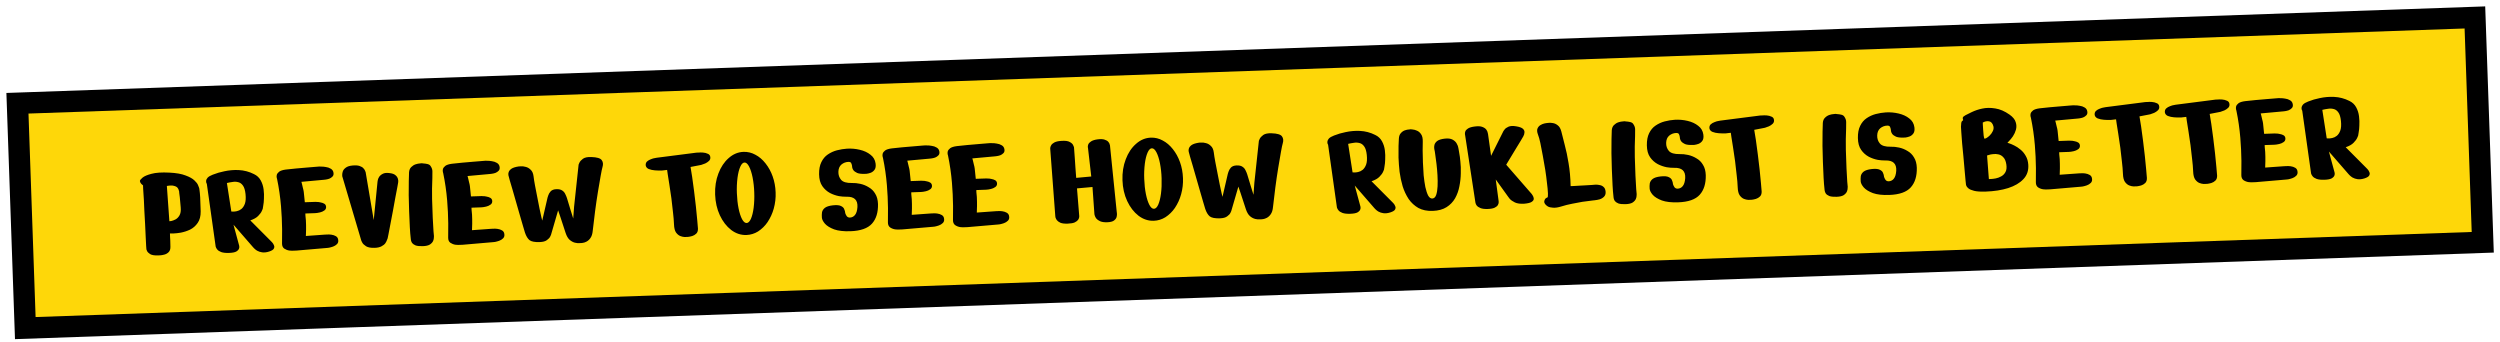
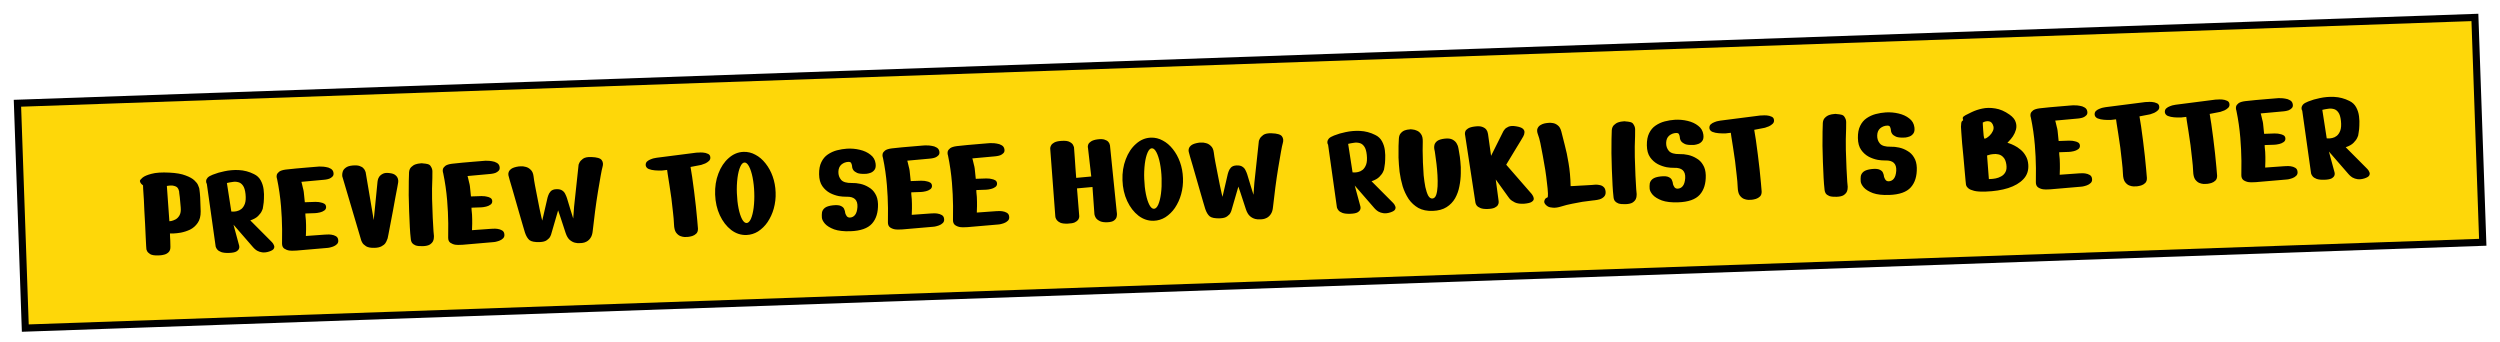
<svg xmlns="http://www.w3.org/2000/svg" width="351" height="48" fill="none">
-   <path fill="#FED709" stroke="#000" stroke-width="3" d="M2.449 14.497 347.476 2.448l1.102 31.567L3.551 46.064z" />
+   <path fill="#FED709" stroke="#000" strokeWidth="3" d="M2.449 14.497 347.476 2.448l1.102 31.567L3.551 46.064z" />
  <path fill="#000" d="M22.187 35.859c-.507.017-.876-.043-1.107-.182-.232-.152-.378-.3-.436-.445l-.088-.217-.037-.479a54.81 54.81 0 0 0-.065-1.299 85.376 85.376 0 0 0-.081-1.758l-.107-1.917a70.895 70.895 0 0 0-.166-3.036l-.018-.5c-.013 0-.089-.064-.227-.192a.724.724 0 0 1-.214-.413c-.004-.106.117-.264.364-.473.246-.209.666-.39 1.261-.544.608-.168 1.447-.224 2.516-.168.962.046 1.72.18 2.275.4.568.208.983.44 1.245.698.262.244.43.465.504.663a713.179 713.179 0 0 0 .132.335c.028.04.052.165.073.378.034.199.065.531.095.997.03.466.052 1.119.068 1.959.01.68-.13 1.225-.423 1.636-.28.41-.635.722-1.068.938a5.473 5.473 0 0 1-1.306.425 8.937 8.937 0 0 1-1.076.118l-.44-.005.014.44c.024.28.04.752.05 1.42.012.332-.073.589-.253.769-.168.166-.37.28-.609.341-.224.061-.43.095-.616.102l-.26.009Zm1.24-9.75.353 4.951.26-.029c.172-.033.37-.106.592-.22.223-.115.41-.302.56-.56.165-.273.225-.649.181-1.128a38.065 38.065 0 0 0-.13-1.436 13.911 13.911 0 0 0-.081-.617l-.006-.16-.045-.159a.836.836 0 0 0-.174-.374c-.098-.13-.268-.224-.51-.282-.23-.072-.563-.067-1 .014Zm6.836 8.387-1.224-8.683-.064-.117a.79.79 0 0 1-.031-.32c.008-.133.077-.276.205-.427.141-.152.383-.294.726-.426a9.15 9.15 0 0 1 1.624-.476 7.754 7.754 0 0 1 2.015-.17 5.26 5.26 0 0 1 2.141.565c.42.198.738.494.952.887.214.393.348.815.404 1.267.056.451.071.884.045 1.299a5.88 5.88 0 0 1-.104 1.024l-.066.403-.13.304c-.086.203-.258.436-.515.699-.245.248-.611.455-1.1.619l2.946 2.959.145.155c.097.103.175.234.234.392.072.144.064.298-.024.46-.075.15-.29.284-.646.404-.37.12-.702.157-.997.114a1.967 1.967 0 0 1-.708-.235 2.19 2.19 0 0 1-.412-.326l-.146-.155-2.752-3.166.758 2.796.047.178a.654.654 0 0 1-.027.381c-.048.149-.177.287-.386.414-.21.114-.547.18-1.014.195-.466.017-.834-.024-1.105-.121-.256-.098-.44-.218-.552-.361a1.169 1.169 0 0 1-.214-.373l-.025-.159Zm1.594-8.801.62 4 .22.013c.16.008.347-.012.558-.06a1.52 1.52 0 0 0 .63-.302c.208-.167.373-.413.495-.737.121-.338.152-.793.092-1.364-.059-.545-.18-.941-.361-1.188-.183-.26-.402-.42-.657-.478a1.785 1.785 0 0 0-.802-.032 7.199 7.199 0 0 0-.795.148Zm7.045-.566-.046-.159a.919.919 0 0 1 .005-.42c.048-.162.163-.313.345-.452.195-.14.505-.238.93-.293.425-.055.904-.105 1.436-.15.545-.046 1.064-.09 1.556-.135.505-.044.918-.078 1.237-.103l.48-.037.26.011c.186-.006.4.013.642.058.255.031.484.11.689.236a.74.74 0 0 1 .378.527c.049.239.009.427-.12.565a1.275 1.275 0 0 1-.47.316c-.184.06-.35.1-.495.118l-.22.027-3.191.292.069.258c.046.171.093.37.14.595.061.211.101.397.12.556.019.146.038.339.06.578a49.792 49.792 0 0 0 .09.878l1.48-.052.22.012a1.84 1.84 0 0 1 .503.063c.201.033.377.094.527.182.15.088.234.225.254.411a.55.55 0 0 1-.26.55 1.67 1.67 0 0 1-.592.26 4.665 4.665 0 0 0-.378.073c-.04.002-.146.012-.319.032l-.58.02-.54.019-.239.008.01.3c.02.186.041.405.063.658.023.253.03.473.024.66.006.173.006.386.002.64-.005.24-.01.454-.018.641l-.01.26 2.694-.194.26-.009c.173-.019.38-.013.621.019.241.031.457.104.648.217.19.114.297.29.319.53.035.238-.025.434-.18.586a1.465 1.465 0 0 1-.548.34c-.211.073-.403.127-.575.16l-.24.028-4.309.37-.32.012c-.2.02-.433.015-.7-.016a1.746 1.746 0 0 1-.71-.275c-.206-.153-.308-.39-.306-.71.012-.427.015-1.094.01-2.002a45.188 45.188 0 0 0-.152-3.216 31.547 31.547 0 0 0-.554-3.843Zm9.152-.38-.007-.2a1.47 1.47 0 0 1 .084-.483c.06-.189.194-.36.402-.514.208-.168.524-.272.95-.314.425-.041.76-.02 1.003.065.256.085.44.198.552.341.124.13.202.253.233.372l.066.158 1.135 6.725.532-5.382.033-.201c.022-.148.083-.303.184-.467.114-.177.282-.323.505-.438.223-.128.535-.165.937-.113.401.04.692.143.871.31a.995.995 0 0 1 .338.508c.046.172.058.325.036.46l-.033.2-.1.565c-.068.362-.158.832-.271 1.41-.1.577-.212 1.195-.336 1.853a1025.153 1025.153 0 0 0-.626 3.284c-.066.376-.106.57-.12.584a1.251 1.251 0 0 0-.091.224c-.036.12-.111.27-.225.448-.114.164-.296.31-.545.439-.236.128-.553.2-.953.213-.533.019-.936-.054-1.208-.218-.273-.177-.453-.35-.539-.521l-.129-.256-2.678-9.052Zm9.626 8.85a25.603 25.603 0 0 1-.14-1.697 126.343 126.343 0 0 1-.157-4.497c.001-.747.005-1.408.012-1.981a23.9 23.9 0 0 1 .036-1.242c.03-.322.134-.566.315-.732.18-.18.383-.307.607-.381.238-.075.436-.116.596-.121l.26-.03.24.032c.174.008.362.034.564.08.202.047.345.136.43.266.182.26.27.517.266.771.009.24.006.553-.007.94a44.6 44.6 0 0 0-.037 2.944c.02.96.05 1.833.091 2.618.041.786.076 1.412.106 1.878l.064.698-.012.22c.005.134-.03.288-.104.465-.074.175-.221.34-.443.495-.222.141-.552.22-.992.235-.44.015-.781-.02-1.025-.104-.23-.099-.394-.213-.492-.343a1.146 1.146 0 0 1-.152-.355l-.026-.16Zm4.547-9.285-.045-.158a.918.918 0 0 1 .005-.42c.048-.163.163-.313.344-.453.196-.14.506-.238.93-.293.426-.054.904-.105 1.436-.15.546-.046 1.064-.09 1.557-.134a116.697 116.697 0 0 1 1.716-.14l.26.01c.187-.006.401.013.643.058.254.032.484.11.688.236a.74.74 0 0 1 .379.527c.048.239.008.427-.12.565a1.275 1.275 0 0 1-.47.317c-.184.06-.35.099-.496.117l-.219.028-3.192.291.07.258c.045.172.092.37.14.596.06.21.1.396.12.556.018.146.038.338.06.578a48.029 48.029 0 0 0 .09.877l1.48-.051.22.012c.147-.005.314.016.503.062.201.033.377.094.526.182.15.088.235.225.255.412a.55.55 0 0 1-.261.549c-.183.126-.38.213-.591.26a4.649 4.649 0 0 0-.378.074c-.04.001-.146.012-.32.031l-.579.02-.54.02-.24.008.011.3c.02.186.041.405.063.658.022.252.03.472.023.66.006.172.007.386.002.64a40.609 40.609 0 0 1-.028.901l2.695-.194.26-.01c.172-.018.38-.012.62.02.242.03.458.103.649.217.19.113.297.29.318.529.035.239-.025.434-.18.587a1.464 1.464 0 0 1-.548.339c-.21.074-.402.127-.575.16l-.239.028-4.31.371-.32.011c-.199.02-.432.015-.7-.015a1.746 1.746 0 0 1-.71-.276c-.206-.153-.307-.39-.305-.71.012-.427.015-1.094.01-2.001a45.131 45.131 0 0 0-.152-3.217 31.553 31.553 0 0 0-.555-3.843Zm10.634-.951.28-.01c.186-.02.407.006.663.077.255.058.487.19.694.396.22.192.358.5.413.926.038.332.106.763.205 1.294.098.516.204 1.06.317 1.63.113.57.219 1.106.316 1.61.111.49.199.893.263 1.21l.117.477.747-3.228.09-.283c.06-.202.174-.4.34-.592.18-.194.45-.296.81-.309.36-.012.635.051.827.191.191.127.33.289.417.486.1.197.18.387.24.572.045.132.113.356.204.673.104.304.202.627.294.97a114.172 114.172 0 0 0 .383 1.228l.122-1.665.634-5.906.111-.264c.087-.19.254-.376.501-.558.26-.182.651-.263 1.172-.24.788.025 1.274.168 1.456.429.196.26.234.585.114.976-.06.19-.145.599-.257 1.23-.112.618-.24 1.363-.382 2.235-.143.872-.278 1.79-.404 2.755a99.251 99.251 0 0 0-.326 2.713c-.038.442-.146.786-.324 1.032a1.543 1.543 0 0 1-.543.5c-.196.1-.368.16-.514.178l-.219.027-.26.01c-.173.019-.387 0-.642-.058-.242-.058-.487-.19-.734-.395-.235-.205-.426-.532-.575-.98-.285-.898-.531-1.65-.74-2.256l-.311-.91-1 3.437-.112.245c-.075.162-.23.328-.463.496-.221.168-.558.26-1.011.275-.68.024-1.157-.066-1.43-.27-.262-.218-.474-.57-.638-1.058a28.517 28.517 0 0 0-.272-.911c-.136-.45-.287-.97-.455-1.565a184.31 184.31 0 0 0-.524-1.823c-.182-.634-.35-1.215-.5-1.744a42.298 42.298 0 0 0-.387-1.307l-.138-.516-.046-.178a.79.79 0 0 1 .025-.421c.047-.175.175-.34.383-.494.222-.154.578-.267 1.07-.337Zm20.802.494a7.156 7.156 0 0 1-.737.086c-.32.01-.647.002-.982-.026a2.995 2.995 0 0 1-.867-.19c-.244-.111-.383-.28-.418-.506-.021-.226.04-.408.181-.546.156-.14.338-.246.55-.32.21-.087.395-.14.554-.16l.259-.048 5.578-.715.28-.01c.186-.02.4-.02.64-.002.254.017.483.076.687.176a.513.513 0 0 1 .336.448.595.595 0 0 1-.181.547 1.965 1.965 0 0 1-.528.358 5.28 5.28 0 0 1-.554.2l-.238.048-1.272.245c.065.331.141.802.23 1.413.087.597.177 1.261.269 1.991.092.731.177 1.449.255 2.153.078.704.14 1.336.186 1.895.06.558.094.957.102 1.197.01.306-.068.542-.235.708a1.45 1.45 0 0 1-.569.34c-.211.061-.403.101-.576.12l-.24.009-.26.01a2.02 2.02 0 0 1-.605-.14c-.216-.086-.415-.252-.598-.5-.168-.247-.261-.624-.28-1.13a20.915 20.915 0 0 0-.137-1.656 58.521 58.521 0 0 0-.23-2.014 51.475 51.475 0 0 0-.289-1.95 48.973 48.973 0 0 0-.23-1.454l-.08-.577Zm6.74 3.447c-.037-1.066.115-2.045.458-2.938.342-.906.823-1.63 1.445-2.172.621-.555 1.318-.846 2.091-.873a3.182 3.182 0 0 1 1.655.402c.53.275 1.004.679 1.423 1.211a6.258 6.258 0 0 1 1.004 1.826c.251.699.391 1.448.419 2.247a7.35 7.35 0 0 1-.261 2.27 6.535 6.535 0 0 1-.874 1.912 4.729 4.729 0 0 1-1.335 1.308 3.289 3.289 0 0 1-1.624.497c-.773.027-1.488-.209-2.146-.706-.658-.51-1.189-1.2-1.593-2.066-.403-.866-.624-1.839-.662-2.918Zm3.055-.187c.027.773.106 1.484.235 2.133.129.636.293 1.144.493 1.524.2.366.413.546.64.538.226-.008.426-.202.6-.581.173-.393.301-.912.386-1.555a13.29 13.29 0 0 0 .085-2.144 13.13 13.13 0 0 0-.235-2.133c-.129-.636-.293-1.144-.493-1.524-.2-.38-.413-.566-.64-.558-.227.008-.426.208-.599.601s-.302.911-.386 1.555a13.042 13.042 0 0 0-.086 2.144Zm17.944-2.708c-.453.016-.801-.025-1.045-.123-.244-.112-.422-.24-.533-.382a.95.95 0 0 1-.174-.394 3.105 3.105 0 0 1-.028-.24 1.093 1.093 0 0 0-.092-.316c-.045-.159-.181-.234-.408-.226a1.59 1.59 0 0 0-.987.374c-.272.237-.414.575-.425 1.016-.011.44.115.816.379 1.127.265.311.77.46 1.517.448.373-.013.768.026 1.185.118.417.093.809.252 1.177.48a2.4 2.4 0 0 1 .913.908c.24.379.37.861.39 1.447.028 1.174-.254 2.09-.844 2.752-.591.66-1.599 1.016-3.025 1.066-.946.033-1.709-.054-2.29-.26-.582-.22-1.011-.485-1.289-.796-.264-.31-.407-.593-.43-.845-.022-.253-.017-.5.015-.741.044-.242.177-.453.398-.635.233-.181.61-.301 1.128-.36.531-.058.913-.024 1.144.1.231.113.376.248.434.406.073.158.109.256.111.296.001.04.018.14.05.299.045.145.117.29.216.432.111.13.26.192.446.185a.929.929 0 0 0 .708-.365c.192-.233.306-.604.341-1.113.059-1.002-.458-1.484-1.551-1.446a5.9 5.9 0 0 1-1.044-.084 4.762 4.762 0 0 1-1.256-.436 3.105 3.105 0 0 1-1.074-.963c-.295-.417-.447-.972-.458-1.665-.011-.694.096-1.264.32-1.713.224-.461.525-.819.903-1.072a4.132 4.132 0 0 1 1.281-.585c.476-.123.947-.2 1.412-.23a6.176 6.176 0 0 1 1.807.158c.592.14 1.087.369 1.485.688.411.306.652.718.724 1.236.053.385.003.68-.15.886-.14.191-.322.331-.545.419-.211.074-.403.12-.576.14l-.26.01Zm2.565-2.25-.046-.16a.922.922 0 0 1 .006-.42c.047-.162.162-.312.344-.452.195-.14.505-.238.93-.293.425-.055.904-.105 1.436-.15.545-.046 1.064-.09 1.556-.134.506-.045.918-.079 1.237-.104l.48-.036.26.01c.187-.006.401.013.642.058.255.031.485.11.689.236.204.113.33.29.379.527.048.239.008.427-.121.565a1.272 1.272 0 0 1-.469.317c-.185.06-.35.099-.496.117l-.219.028-3.192.291.069.258c.046.172.093.37.141.596.061.21.1.396.119.556.019.146.039.338.061.578a43.76 43.76 0 0 0 .09.877l1.479-.051.221.012c.146-.005.314.016.502.062.202.033.377.094.527.182.15.088.235.225.255.412a.552.552 0 0 1-.261.549c-.183.126-.38.213-.592.26a4.622 4.622 0 0 0-.377.074c-.04.001-.147.012-.319.031l-.58.02-.54.02-.24.008.011.3c.02.185.041.405.063.658.022.252.03.472.023.66.006.172.007.386.002.64a56.586 56.586 0 0 1-.028.901l2.695-.194.259-.01c.173-.018.38-.012.621.02.242.03.458.103.648.217.191.113.297.29.319.529.035.239-.025.434-.18.587a1.455 1.455 0 0 1-.548.339 4.04 4.04 0 0 1-.575.16l-.239.028-4.31.371-.319.011c-.2.02-.434.015-.701-.015a1.742 1.742 0 0 1-.71-.276c-.206-.153-.308-.39-.305-.71.011-.427.015-1.094.01-2.001a45.584 45.584 0 0 0-.153-3.217 31.628 31.628 0 0 0-.554-3.843Zm9.135-.32-.046-.158a.922.922 0 0 1 .006-.42c.047-.162.162-.313.344-.453.195-.14.505-.238.931-.293.425-.055.903-.105 1.435-.15.546-.046 1.064-.09 1.556-.134.506-.045.918-.079 1.238-.104l.479-.036.26.01c.187-.006.401.013.643.058.254.032.484.11.688.236.204.113.33.29.379.527.048.239.008.427-.121.565a1.27 1.27 0 0 1-.469.317 2.75 2.75 0 0 1-.496.117l-.219.028-3.192.291.069.258c.046.172.093.37.141.595.061.212.101.397.119.557.019.146.039.338.061.578a43.907 43.907 0 0 0 .09.877l1.479-.051.221.012c.147-.005.314.016.502.062.202.033.377.094.527.182.15.088.235.225.255.412a.552.552 0 0 1-.261.549c-.183.126-.38.213-.592.26a4.622 4.622 0 0 0-.377.074c-.04.001-.147.012-.319.031l-.58.02-.54.02-.24.008.011.3c.02.185.041.405.063.658.022.252.03.472.023.66.006.172.007.386.002.64a56.586 56.586 0 0 1-.028.901l2.695-.194.259-.01c.173-.018.38-.012.621.02.242.03.458.103.648.217.191.113.297.29.319.529.035.239-.025.434-.18.586a1.455 1.455 0 0 1-.548.34 4.004 4.004 0 0 1-.575.16l-.239.028-4.31.371-.319.011c-.2.02-.433.015-.701-.015a1.742 1.742 0 0 1-.71-.276c-.206-.153-.308-.39-.305-.71.011-.427.015-1.094.01-2.001a44.989 44.989 0 0 0-.153-3.217 31.628 31.628 0 0 0-.554-3.843Zm15.062 8.52-.709-9.421-.005-.16a.943.943 0 0 1 .127-.365c.075-.15.217-.28.426-.395.223-.128.547-.206.973-.234.572-.047.981.006 1.226.157.258.138.417.293.477.464.072.157.108.243.109.256a85.59 85.59 0 0 1 .113 1.537l.085 1.278a68.545 68.545 0 0 0 .112 1.497l2.115-.194-.46-4.006-.025-.14a.99.99 0 0 1 .067-.362c.062-.149.19-.287.386-.414.209-.14.519-.238.93-.292.425-.055.753-.04.983.045.229.072.399.173.51.303.112.13.176.247.193.353l.045.159.946 9.312.028.22c.018.132.003.3-.043.501-.047.189-.174.36-.382.514-.195.14-.506.218-.933.233-.426.015-.761-.034-1.005-.145-.244-.112-.422-.239-.534-.382a1.288 1.288 0 0 1-.214-.413l-.047-.178-.274-3.833-2.174.196.317 3.911-.015.161a.838.838 0 0 1-.148.345c-.089.124-.245.242-.468.357-.223.101-.555.16-.994.175-.44.015-.782-.026-1.025-.125-.231-.112-.395-.233-.493-.363a1.33 1.33 0 0 1-.193-.373l-.027-.18Zm9.431-5.052c-.037-1.066.115-2.046.458-2.938.341-.906.823-1.63 1.445-2.172.621-.555 1.318-.846 2.09-.873a3.179 3.179 0 0 1 1.655.402c.53.275 1.005.679 1.424 1.211.418.52.753 1.128 1.004 1.826.251.698.391 1.447.419 2.247a7.35 7.35 0 0 1-.261 2.27 6.533 6.533 0 0 1-.874 1.912 4.73 4.73 0 0 1-1.335 1.308 3.293 3.293 0 0 1-1.624.496c-.773.027-1.488-.208-2.146-.705-.658-.51-1.189-1.2-1.593-2.066-.404-.866-.625-1.84-.662-2.918Zm3.055-.187c.027.773.105 1.484.235 2.133.129.636.293 1.144.493 1.524.2.366.413.546.639.538.227-.008.427-.202.6-.582.173-.393.302-.91.386-1.554.084-.657.113-1.371.086-2.144a13.127 13.127 0 0 0-.235-2.133c-.129-.636-.293-1.144-.493-1.524-.2-.38-.414-.566-.64-.558-.227.008-.427.208-.6.601s-.301.911-.386 1.555a13.16 13.16 0 0 0-.085 2.144Zm7.719-5.093.28-.01c.186-.02.407.006.663.078.256.057.487.19.694.396.221.192.358.5.413.926.038.332.107.763.205 1.293.098.517.204 1.06.317 1.63.114.57.219 1.107.317 1.61.11.49.198.894.262 1.212l.117.476.748-3.228.09-.284c.059-.202.173-.4.339-.592.18-.193.45-.296.81-.308.36-.013.636.051.827.191.191.127.331.289.417.486.101.197.181.387.241.572.044.132.112.356.203.673.104.303.202.627.294.97a155.57 155.57 0 0 0 .383 1.228l.122-1.665.635-5.906.11-.264c.087-.19.254-.376.501-.558.261-.183.651-.263 1.173-.241.788.026 1.273.169 1.455.43.196.26.234.585.115.976-.061.189-.146.599-.258 1.23-.112.617-.239 1.362-.382 2.234-.143.873-.278 1.791-.404 2.756a97.63 97.63 0 0 0-.325 2.713c-.038.442-.146.786-.325 1.032a1.539 1.539 0 0 1-.543.5c-.196.1-.368.159-.514.178l-.219.027-.26.01c-.172.019-.387 0-.642-.058a1.843 1.843 0 0 1-.734-.395c-.234-.205-.426-.532-.575-.98-.285-.898-.531-1.65-.739-2.256l-.312-.91-1.001 3.437-.111.244c-.075.163-.229.328-.463.497-.221.168-.558.26-1.011.275-.68.024-1.157-.066-1.43-.27-.262-.218-.474-.57-.638-1.059a26.62 26.62 0 0 0-.272-.91 98.05 98.05 0 0 1-.455-1.566c-.167-.594-.342-1.202-.524-1.823l-.501-1.743a40.995 40.995 0 0 0-.386-1.307l-.138-.516-.046-.178a.796.796 0 0 1 .025-.422c.048-.175.175-.34.383-.493.222-.155.578-.267 1.069-.338ZM187.686 29l-1.223-8.683-.065-.118a.81.81 0 0 1-.031-.319c.009-.134.077-.276.205-.427.142-.152.384-.294.726-.426a9.152 9.152 0 0 1 1.624-.477 7.77 7.77 0 0 1 2.016-.17 5.264 5.264 0 0 1 2.141.565c.42.2.737.495.951.888.214.392.349.815.405 1.266.056.452.071.885.045 1.3a5.894 5.894 0 0 1-.104 1.024l-.066.402-.13.305c-.086.203-.258.436-.516.698-.244.25-.611.455-1.099.62l2.945 2.958.146.155c.097.104.175.234.234.392.071.145.063.298-.024.461-.075.15-.29.284-.647.403-.369.12-.701.158-.996.115a1.968 1.968 0 0 1-.709-.235 2.197 2.197 0 0 1-.411-.326l-.146-.155-2.752-3.166.758 2.795.046.179a.643.643 0 0 1-.027.38c-.048.15-.176.287-.385.415-.21.114-.548.179-1.014.195-.467.016-.835-.024-1.105-.121-.257-.098-.441-.218-.553-.361a1.155 1.155 0 0 1-.213-.373l-.026-.16Zm1.594-8.801.62 4 .221.013c.16.008.346-.012.558-.06.225-.048.435-.148.63-.302.207-.167.372-.413.494-.738.122-.337.153-.792.093-1.364-.059-.545-.18-.94-.362-1.188-.182-.26-.401-.42-.657-.477a1.787 1.787 0 0 0-.802-.032 7.196 7.196 0 0 0-.795.148Zm8.794-2.049.262.031a1.6 1.6 0 0 1 .586.16c.229.085.429.252.597.5.169.234.248.584.237 1.052-.002.307-.008.72-.016 1.241.004.507.017 1.067.038 1.68.021.6.055 1.199.103 1.797.061.599.14 1.15.238 1.653.111.503.245.905.402 1.207.17.287.368.42.595.4.239-.022.413-.189.522-.5.109-.323.175-.726.198-1.207.023-.494.018-1.015-.014-1.56a27.502 27.502 0 0 0-.134-1.557 27.455 27.455 0 0 0-.164-1.235c-.038-.332-.064-.518-.079-.557a5.077 5.077 0 0 1-.072-.338 1.361 1.361 0 0 1 .02-.561c.047-.202.174-.386.381-.554.221-.167.571-.28 1.049-.336.479-.057.854-.01 1.126.14.272.151.465.338.58.56.128.223.201.42.221.593l.049.259.076.457c.064.305.118.71.162 1.215.057.492.076 1.038.057 1.64-.005.6-.071 1.21-.196 1.827a5.464 5.464 0 0 1-.602 1.682 3.562 3.562 0 0 1-1.197 1.243c-.509.324-1.157.5-1.943.528-.786.027-1.458-.11-2.015-.41-.545-.315-1-.732-1.365-1.253a7.224 7.224 0 0 1-.843-1.792 13.14 13.14 0 0 1-.431-2.026 26.7 26.7 0 0 1-.15-1.996 48.823 48.823 0 0 1 .003-1.641c.024-.468.039-.802.045-1.002.015-.348.106-.611.273-.79.167-.193.355-.326.566-.4.224-.075.416-.115.576-.12l.259-.03Zm9.056 10.17-1.426-9.335-.025-.14a.821.821 0 0 1 .047-.381c.048-.149.17-.286.365-.413.209-.141.539-.24.991-.295.451-.056.799-.035 1.043.064.256.097.441.224.553.38.112.157.177.301.195.434l.047.198.427 3.047 1.739-3.483.153-.205c.102-.15.284-.283.547-.4.263-.115.622-.134 1.078-.057.47.077.788.193.953.347.166.154.238.325.218.513-.007.187-.06.369-.161.546-.063.109-.182.313-.359.613-.176.3-.384.64-.624 1.022a197.875 197.875 0 0 1-1.211 2.003l-.208.348 3.586 4.117.127.196a.913.913 0 0 1 .155.435c.019.16-.069.31-.265.45-.182.14-.545.232-1.091.278-.532.032-.961-.027-1.287-.176-.325-.162-.565-.327-.717-.495l-.21-.273-1.767-2.46.407 3.048.005.16a.717.717 0 0 1-.107.364c-.062.136-.204.26-.427.375-.223.115-.554.18-.994.195-.44.015-.781-.026-1.025-.124-.243-.099-.421-.22-.533-.362a.974.974 0 0 1-.173-.374l-.026-.16Zm13.387-2.188.36-.012c.226-.022.506-.038.839-.05.333-.025.659-.043.979-.054.332-.025.612-.041.839-.05l.339-.031.22-.008c.146-.005.32.016.522.062.201.033.378.12.529.262.165.14.26.364.284.67.024.293-.055.53-.235.709a1.484 1.484 0 0 1-.628.362 4.426 4.426 0 0 1-.656.123l-.279.03-.419.054a15.77 15.77 0 0 0-1.056.137 25.75 25.75 0 0 0-1.431.27c-.517.098-1.013.223-1.488.373-.475.15-.873.21-1.194.181-.308-.016-.55-.074-.727-.174a1.425 1.425 0 0 1-.392-.347c-.071-.13-.108-.216-.109-.256-.017-.093.006-.207.068-.343.061-.149.184-.253.369-.313.066-.016.093-.203.081-.563a16.012 16.012 0 0 0-.13-1.416 38.147 38.147 0 0 0-.246-1.893 51.22 51.22 0 0 0-.35-2.009 49.163 49.163 0 0 0-.342-1.77c-.112-.516-.219-.899-.321-1.149-.146-.381-.17-.68-.071-.898a.981.981 0 0 1 .424-.475 1.8 1.8 0 0 1 .532-.219l.259-.049.259-.029c.185-.033.399-.027.641.018.254.031.492.136.711.315.233.166.403.453.511.863.139.542.301 1.184.487 1.924.199.727.375 1.568.529 2.523.166.955.264 2.032.292 3.232Zm6.025 1.57a25.488 25.488 0 0 1-.139-1.695 116.15 116.15 0 0 1-.157-4.498c0-.747.004-1.407.011-1.981.006-.574.018-.988.036-1.242.029-.321.134-.565.315-.732.18-.18.383-.307.607-.381.238-.075.436-.115.596-.121l.259-.029.242.032c.173.007.361.034.563.08.201.046.345.135.429.265.183.26.272.518.267.771.009.24.006.554-.007.941a44.803 44.803 0 0 0-.037 2.943c.02.96.05 1.833.091 2.619.041.785.076 1.411.106 1.877l.064.698-.012.22c.005.134-.03.289-.104.465-.074.176-.222.341-.443.495-.222.142-.553.22-.992.235-.44.016-.781-.02-1.025-.104-.23-.099-.394-.213-.492-.343a1.13 1.13 0 0 1-.152-.355l-.026-.16Zm11.079-7.35c-.454.015-.802-.026-1.045-.124-.244-.111-.422-.239-.534-.381a.977.977 0 0 1-.174-.395 3.776 3.776 0 0 1-.028-.239 1.116 1.116 0 0 0-.091-.317c-.046-.158-.182-.234-.409-.226a1.591 1.591 0 0 0-.987.375c-.272.236-.414.575-.425 1.015-.011.441.115.817.38 1.128.264.31.77.46 1.516.447.373-.013.768.027 1.185.119a3.79 3.79 0 0 1 1.178.48c.381.213.685.515.912.908.24.378.37.86.391 1.447.027 1.173-.254 2.09-.845 2.751s-1.599 1.017-3.025 1.066c-.946.033-1.709-.053-2.29-.26-.581-.22-1.011-.485-1.289-.795-.264-.311-.407-.593-.429-.846-.023-.253-.018-.5.014-.74.045-.242.177-.454.398-.635.234-.182.61-.302 1.128-.36.532-.058.913-.025 1.144.1.231.113.376.247.435.405.072.158.109.257.11.297.001.04.018.14.05.298.046.146.117.29.216.433.111.13.26.191.446.185a.929.929 0 0 0 .708-.365c.192-.234.306-.605.342-1.113.058-1.003-.459-1.485-1.552-1.447a5.894 5.894 0 0 1-1.043-.083 4.753 4.753 0 0 1-1.256-.437 3.1 3.1 0 0 1-1.075-.963c-.294-.416-.447-.971-.458-1.665-.011-.693.096-1.264.32-1.712.224-.462.525-.819.903-1.072a4.134 4.134 0 0 1 1.281-.585c.476-.124.947-.2 1.413-.23a6.169 6.169 0 0 1 1.806.157c.592.14 1.087.37 1.485.689.411.306.652.718.724 1.235.053.385.003.68-.149.886a1.214 1.214 0 0 1-.546.42c-.211.073-.403.12-.576.14l-.259.009Zm5.385-1.71a7.172 7.172 0 0 1-.738.087c-.32.01-.647.002-.981-.026a2.99 2.99 0 0 1-.867-.19c-.244-.112-.384-.28-.418-.506-.021-.226.039-.408.181-.547.155-.138.338-.245.549-.319.21-.087.395-.14.555-.16l.258-.048 5.579-.715.279-.01c.187-.02.4-.02.641-.003.254.018.483.077.686.177a.514.514 0 0 1 .336.448.595.595 0 0 1-.181.547 1.969 1.969 0 0 1-.528.358 5.26 5.26 0 0 1-.553.2l-.238.048-1.273.245c.065.331.142.802.23 1.413a132.572 132.572 0 0 1 .525 4.144c.078.704.14 1.336.186 1.894.059.559.093.958.102 1.198.01.306-.068.542-.236.708a1.443 1.443 0 0 1-.568.34c-.211.061-.404.101-.576.12l-.24.009-.26.009a2.017 2.017 0 0 1-.605-.139c-.217-.086-.416-.252-.598-.5-.169-.247-.262-.624-.28-1.13a20.143 20.143 0 0 0-.138-1.657 56.14 56.14 0 0 0-.23-2.013 50.707 50.707 0 0 0-.288-1.95 51.658 51.658 0 0 0-.231-1.454l-.08-.577Zm13.166 8.026a26.189 26.189 0 0 1-.139-1.696c-.037-.692-.07-1.432-.097-2.218a118.64 118.64 0 0 1-.06-2.28c.001-.746.004-1.407.011-1.98.007-.575.019-.989.037-1.243.028-.321.133-.565.314-.731a1.55 1.55 0 0 1 .607-.382c.238-.075.437-.115.597-.12l.259-.03.241.032c.174.007.361.034.563.08.202.047.345.135.43.265.182.26.271.518.267.772.008.24.006.553-.008.94a44.803 44.803 0 0 0-.037 2.944c.02.96.051 1.832.092 2.618.04.786.076 1.411.105 1.877l.065.698-.013.221c.005.133-.03.288-.104.464-.073.176-.221.341-.443.496-.221.14-.552.22-.992.235-.44.015-.781-.02-1.024-.105-.23-.099-.395-.213-.492-.343a1.138 1.138 0 0 1-.153-.355l-.026-.159Zm11.079-7.351c-.453.016-.801-.025-1.045-.124-.244-.111-.422-.238-.534-.381a.978.978 0 0 1-.174-.394 3.776 3.776 0 0 1-.028-.24 1.082 1.082 0 0 0-.091-.317c-.046-.158-.182-.233-.408-.226a1.596 1.596 0 0 0-.988.375c-.272.236-.413.575-.424 1.016-.012.44.115.816.379 1.127.264.311.77.46 1.517.447.373-.013.768.027 1.184.12.417.091.81.251 1.178.478.381.214.685.517.912.91.24.378.37.86.391 1.446.028 1.173-.254 2.09-.845 2.752-.59.66-1.598 1.016-3.024 1.066-.946.033-1.71-.054-2.291-.26-.581-.22-1.011-.486-1.288-.796-.265-.311-.408-.593-.43-.846a3.45 3.45 0 0 1 .014-.74c.045-.242.178-.454.398-.635.234-.181.61-.301 1.128-.36.532-.058.913-.025 1.145.1.23.113.375.248.434.406.072.157.109.256.11.296.002.04.019.14.051.299.045.145.117.289.215.432.111.13.26.191.447.185a.929.929 0 0 0 .708-.365c.191-.234.305-.604.341-1.113.058-1.002-.459-1.485-1.552-1.446a5.904 5.904 0 0 1-1.043-.084 4.766 4.766 0 0 1-1.256-.436 3.086 3.086 0 0 1-1.074-.964c-.295-.416-.448-.971-.459-1.665-.011-.693.096-1.264.321-1.712.224-.461.525-.819.903-1.072a4.14 4.14 0 0 1 1.28-.585c.476-.123.947-.2 1.413-.23a6.176 6.176 0 0 1 1.807.158c.592.139 1.086.369 1.485.688.41.306.652.718.723 1.236.054.385.004.68-.149.885-.14.192-.322.332-.546.42-.211.074-.402.12-.575.14l-.26.009Zm8.772 6.598-.059-.558c-.026-.373-.07-.852-.13-1.437-.047-.585-.103-1.21-.166-1.875-.064-.678-.126-1.323-.187-1.935-.049-.625-.087-1.144-.115-1.557a33.908 33.908 0 0 1-.046-.758c.018-.228.032-.409.041-.542.021-.148.084-.25.189-.307.079-.043.097-.097.054-.162a.55.55 0 0 1-.029-.26c.023-.107.153-.225.388-.353.184-.1.472-.243.866-.43a6.48 6.48 0 0 1 1.464-.492c.569-.127 1.182-.134 1.84-.024.657.097 1.328.387 2.011.87.466.33.751.681.858 1.051a1.8 1.8 0 0 1 .037 1.06 3.31 3.31 0 0 1-.428.935c-.191.273-.37.493-.537.659l-.232.248.284.09c.188.06.419.16.69.296.285.137.572.327.861.57.288.23.532.523.731.876.212.353.333.769.363 1.248.056.812-.174 1.487-.689 2.025-.502.538-1.214.956-2.138 1.255-.91.286-1.965.45-3.165.491-.692.024-1.227-.01-1.604-.104-.377-.093-.648-.21-.813-.352-.165-.14-.263-.264-.293-.37a10.97 10.97 0 0 0-.046-.158Zm2.358-8.708.011.32c.02.2.035.44.045.719.023.28.046.539.067.778.035.226.067.365.095.417.029.052.121.036.278-.05.158-.085.32-.211.488-.377.18-.18.32-.378.419-.595a.997.997 0 0 0 .097-.664c-.108-.423-.31-.663-.605-.72-.296-.055-.594.002-.895.172Zm.602 4.622.255 3.313.28-.01c.187-.006.413-.034.678-.083a2.44 2.44 0 0 0 .77-.287 1.45 1.45 0 0 0 .6-.602c.15-.272.191-.633.122-1.085-.069-.45-.208-.78-.415-.986a1.26 1.26 0 0 0-.695-.416 2.095 2.095 0 0 0-.761-.033c-.24.022-.439.062-.597.12l-.237.07Zm6.155-5.298-.045-.159a.92.92 0 0 1 .005-.42c.048-.162.162-.313.344-.452.196-.14.506-.238.931-.293a33.61 33.61 0 0 1 1.435-.15c.546-.046 1.065-.09 1.557-.134.505-.045.917-.08 1.237-.104l.479-.036.26.01c.187-.006.401.013.643.058.254.031.484.11.688.236a.74.74 0 0 1 .379.527c.048.239.008.427-.12.565a1.274 1.274 0 0 1-.47.316 2.74 2.74 0 0 1-.496.118l-.219.028-3.192.291.069.258c.046.172.093.37.141.595.061.212.101.397.12.556.018.146.038.34.06.579.021.226.042.432.061.618l.03.259 1.479-.052.22.013c.147-.005.314.015.503.062.201.033.377.094.526.182.15.088.235.225.255.411a.549.549 0 0 1-.261.55 1.67 1.67 0 0 1-.591.26 4.713 4.713 0 0 0-.378.074c-.04.001-.146.012-.319.03l-.58.021-.539.019-.24.008.01.3c.02.186.041.406.063.658.022.253.03.473.023.66.006.173.007.387.003.64-.005.24-.011.454-.018.641l-.011.26 2.695-.193.26-.01a2.62 2.62 0 0 1 .621.019c.241.032.457.104.648.218.19.113.297.29.318.529.035.239-.024.434-.179.586a1.466 1.466 0 0 1-.549.34 3.992 3.992 0 0 1-.575.16l-.239.028-4.309.37-.32.012c-.2.02-.433.015-.701-.016a1.742 1.742 0 0 1-.71-.275c-.206-.153-.307-.39-.305-.71.012-.427.015-1.094.01-2.001a44.931 44.931 0 0 0-.152-3.217 31.441 31.441 0 0 0-.555-3.843Zm11.956.223a7.138 7.138 0 0 1-.738.086 8.197 8.197 0 0 1-.981-.026 2.99 2.99 0 0 1-.867-.19c-.244-.111-.384-.28-.418-.506-.021-.226.039-.408.181-.546.155-.14.338-.246.549-.32.211-.087.395-.14.555-.16l.258-.048 5.579-.715.28-.01c.186-.02.399-.02.64-.002.254.017.483.076.686.176a.511.511 0 0 1 .336.448.595.595 0 0 1-.181.547 1.969 1.969 0 0 1-.528.359 5.18 5.18 0 0 1-.553.199l-.238.048-1.273.245c.065.331.142.802.23 1.413.087.597.177 1.261.27 1.992.092.73.177 1.448.255 2.152.078.704.14 1.336.186 1.895.06.558.094.957.102 1.197.011.306-.068.543-.236.709a1.443 1.443 0 0 1-.568.34c-.211.06-.403.1-.576.12l-.24.008-.26.01a2.017 2.017 0 0 1-.605-.14c-.217-.086-.416-.252-.598-.5-.169-.247-.262-.624-.28-1.13a20.537 20.537 0 0 0-.137-1.656 58.584 58.584 0 0 0-.231-2.014 50.707 50.707 0 0 0-.288-1.95 51.658 51.658 0 0 0-.231-1.453l-.08-.578Zm9.857-.344a7.146 7.146 0 0 1-.737.085c-.32.012-.647.003-.982-.025a3.005 3.005 0 0 1-.867-.19c-.244-.112-.383-.28-.418-.506-.021-.226.039-.408.181-.546.155-.14.338-.246.549-.32.211-.087.396-.14.555-.16l.259-.048 5.578-.716.28-.01c.186-.02.399-.02.64-.002.254.018.483.077.687.177a.514.514 0 0 1 .336.448.597.597 0 0 1-.181.547 1.97 1.97 0 0 1-.528.358 5.29 5.29 0 0 1-.554.2l-.238.048-1.272.245c.065.331.141.802.229 1.413.088.597.178 1.26.27 1.991.092.73.177 1.448.255 2.153.078.704.14 1.336.186 1.894.06.559.094.958.102 1.198.011.306-.068.542-.235.708a1.454 1.454 0 0 1-.569.34c-.211.061-.403.101-.576.12l-.24.009-.26.009a2.026 2.026 0 0 1-.605-.139c-.216-.086-.416-.252-.598-.5-.168-.247-.262-.624-.279-1.13a21.069 21.069 0 0 0-.138-1.657 58.556 58.556 0 0 0-.231-2.013 50.707 50.707 0 0 0-.288-1.95 45.242 45.242 0 0 0-.231-1.454l-.08-.577Zm7.037-.886-.046-.159a.909.909 0 0 1 .006-.42c.047-.162.162-.313.344-.453.195-.14.505-.237.93-.292.425-.055.904-.105 1.436-.15.545-.046 1.064-.091 1.556-.135a118.34 118.34 0 0 1 1.716-.14l.261.011c.186-.007.401.013.642.058.255.03.484.11.689.236.204.113.33.288.379.527.048.238.008.427-.121.564a1.272 1.272 0 0 1-.469.317c-.185.06-.35.099-.496.117l-.219.028-3.192.292.069.257c.046.172.093.37.141.596.061.211.1.396.119.556.019.146.039.339.06.578.022.226.042.432.062.618l.029.26 1.479-.052.221.012c.146-.005.314.016.502.063.202.033.377.093.527.181.15.089.235.226.254.412a.55.55 0 0 1-.261.55 1.664 1.664 0 0 1-.591.26 4.529 4.529 0 0 0-.377.073c-.04.002-.147.012-.32.032l-.579.02-.54.018-.24.009.011.3c.02.186.041.405.063.658s.03.473.023.66c.006.173.007.386.002.64a56.609 56.609 0 0 1-.028.901l2.694-.194.26-.009c.173-.02.38-.013.621.018.242.032.458.105.648.218.191.113.297.29.319.53.035.238-.025.434-.18.586a1.455 1.455 0 0 1-.548.34 4.027 4.027 0 0 1-.575.16l-.239.028-4.31.37-.32.011a3.31 3.31 0 0 1-.701-.015 1.747 1.747 0 0 1-.71-.275c-.205-.153-.307-.39-.305-.71.012-.428.016-1.095.011-2.002a45.579 45.579 0 0 0-.153-3.216 31.622 31.622 0 0 0-.554-3.843Zm10.47 8.7-1.223-8.683-.064-.118a.79.79 0 0 1-.032-.32c.009-.133.077-.275.206-.427.141-.151.383-.293.725-.425a9.144 9.144 0 0 1 1.624-.477 7.766 7.766 0 0 1 2.016-.17 5.264 5.264 0 0 1 2.141.565c.42.199.738.495.951.888.214.392.349.815.405 1.266.056.452.071.885.045 1.3a5.894 5.894 0 0 1-.104 1.024l-.066.402-.13.305c-.086.203-.258.436-.516.698-.244.249-.611.455-1.099.619l2.945 2.959.146.155c.097.103.175.234.234.392.072.144.064.298-.024.461-.075.15-.29.284-.646.403-.37.12-.702.158-.997.115a1.968 1.968 0 0 1-.709-.236 2.201 2.201 0 0 1-.411-.325l-.146-.155-2.752-3.166.758 2.795.046.178a.65.65 0 0 1-.026.382c-.049.148-.177.286-.386.413-.21.114-.548.18-1.014.196-.466.016-.835-.024-1.105-.122-.257-.097-.441-.218-.553-.36a1.156 1.156 0 0 1-.213-.373l-.026-.16Zm1.594-8.801.62 4 .221.013c.16.007.346-.012.558-.06.225-.048.435-.148.63-.302.208-.168.372-.413.494-.738.122-.338.153-.792.093-1.364-.059-.545-.18-.94-.362-1.188-.182-.26-.401-.42-.657-.477a1.784 1.784 0 0 0-.801-.032 7.214 7.214 0 0 0-.796.148Z" />
</svg>
